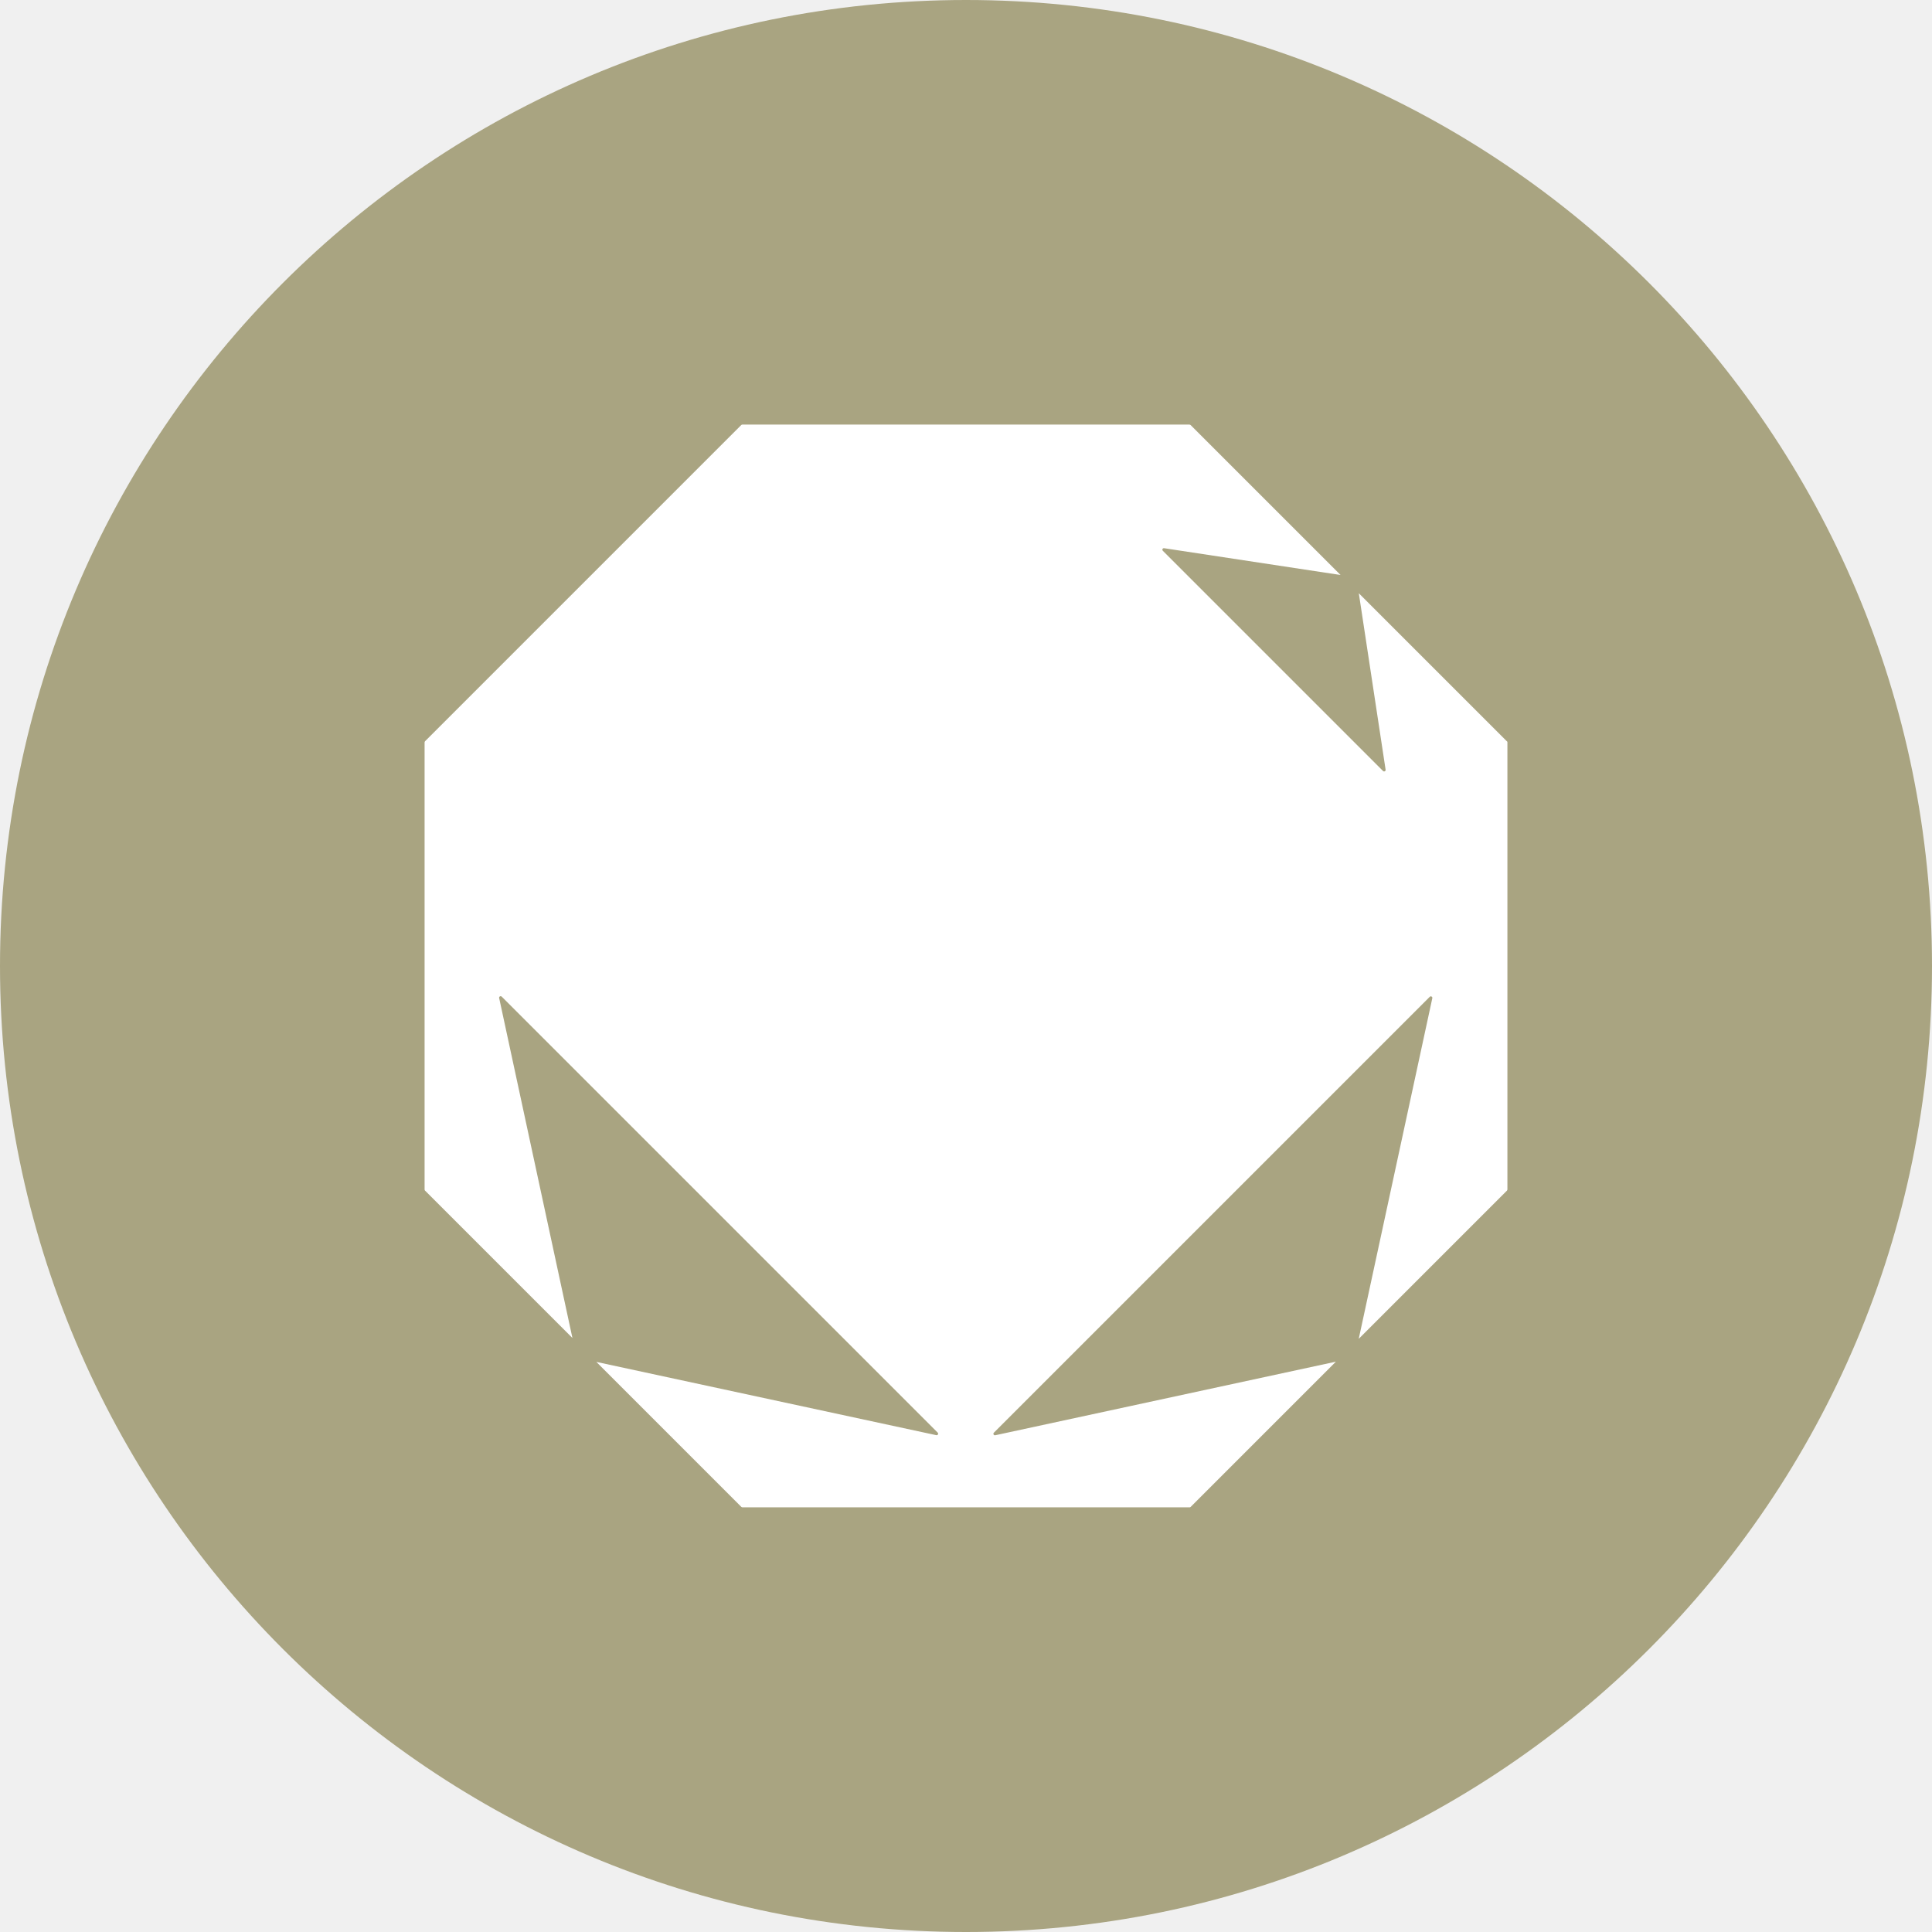
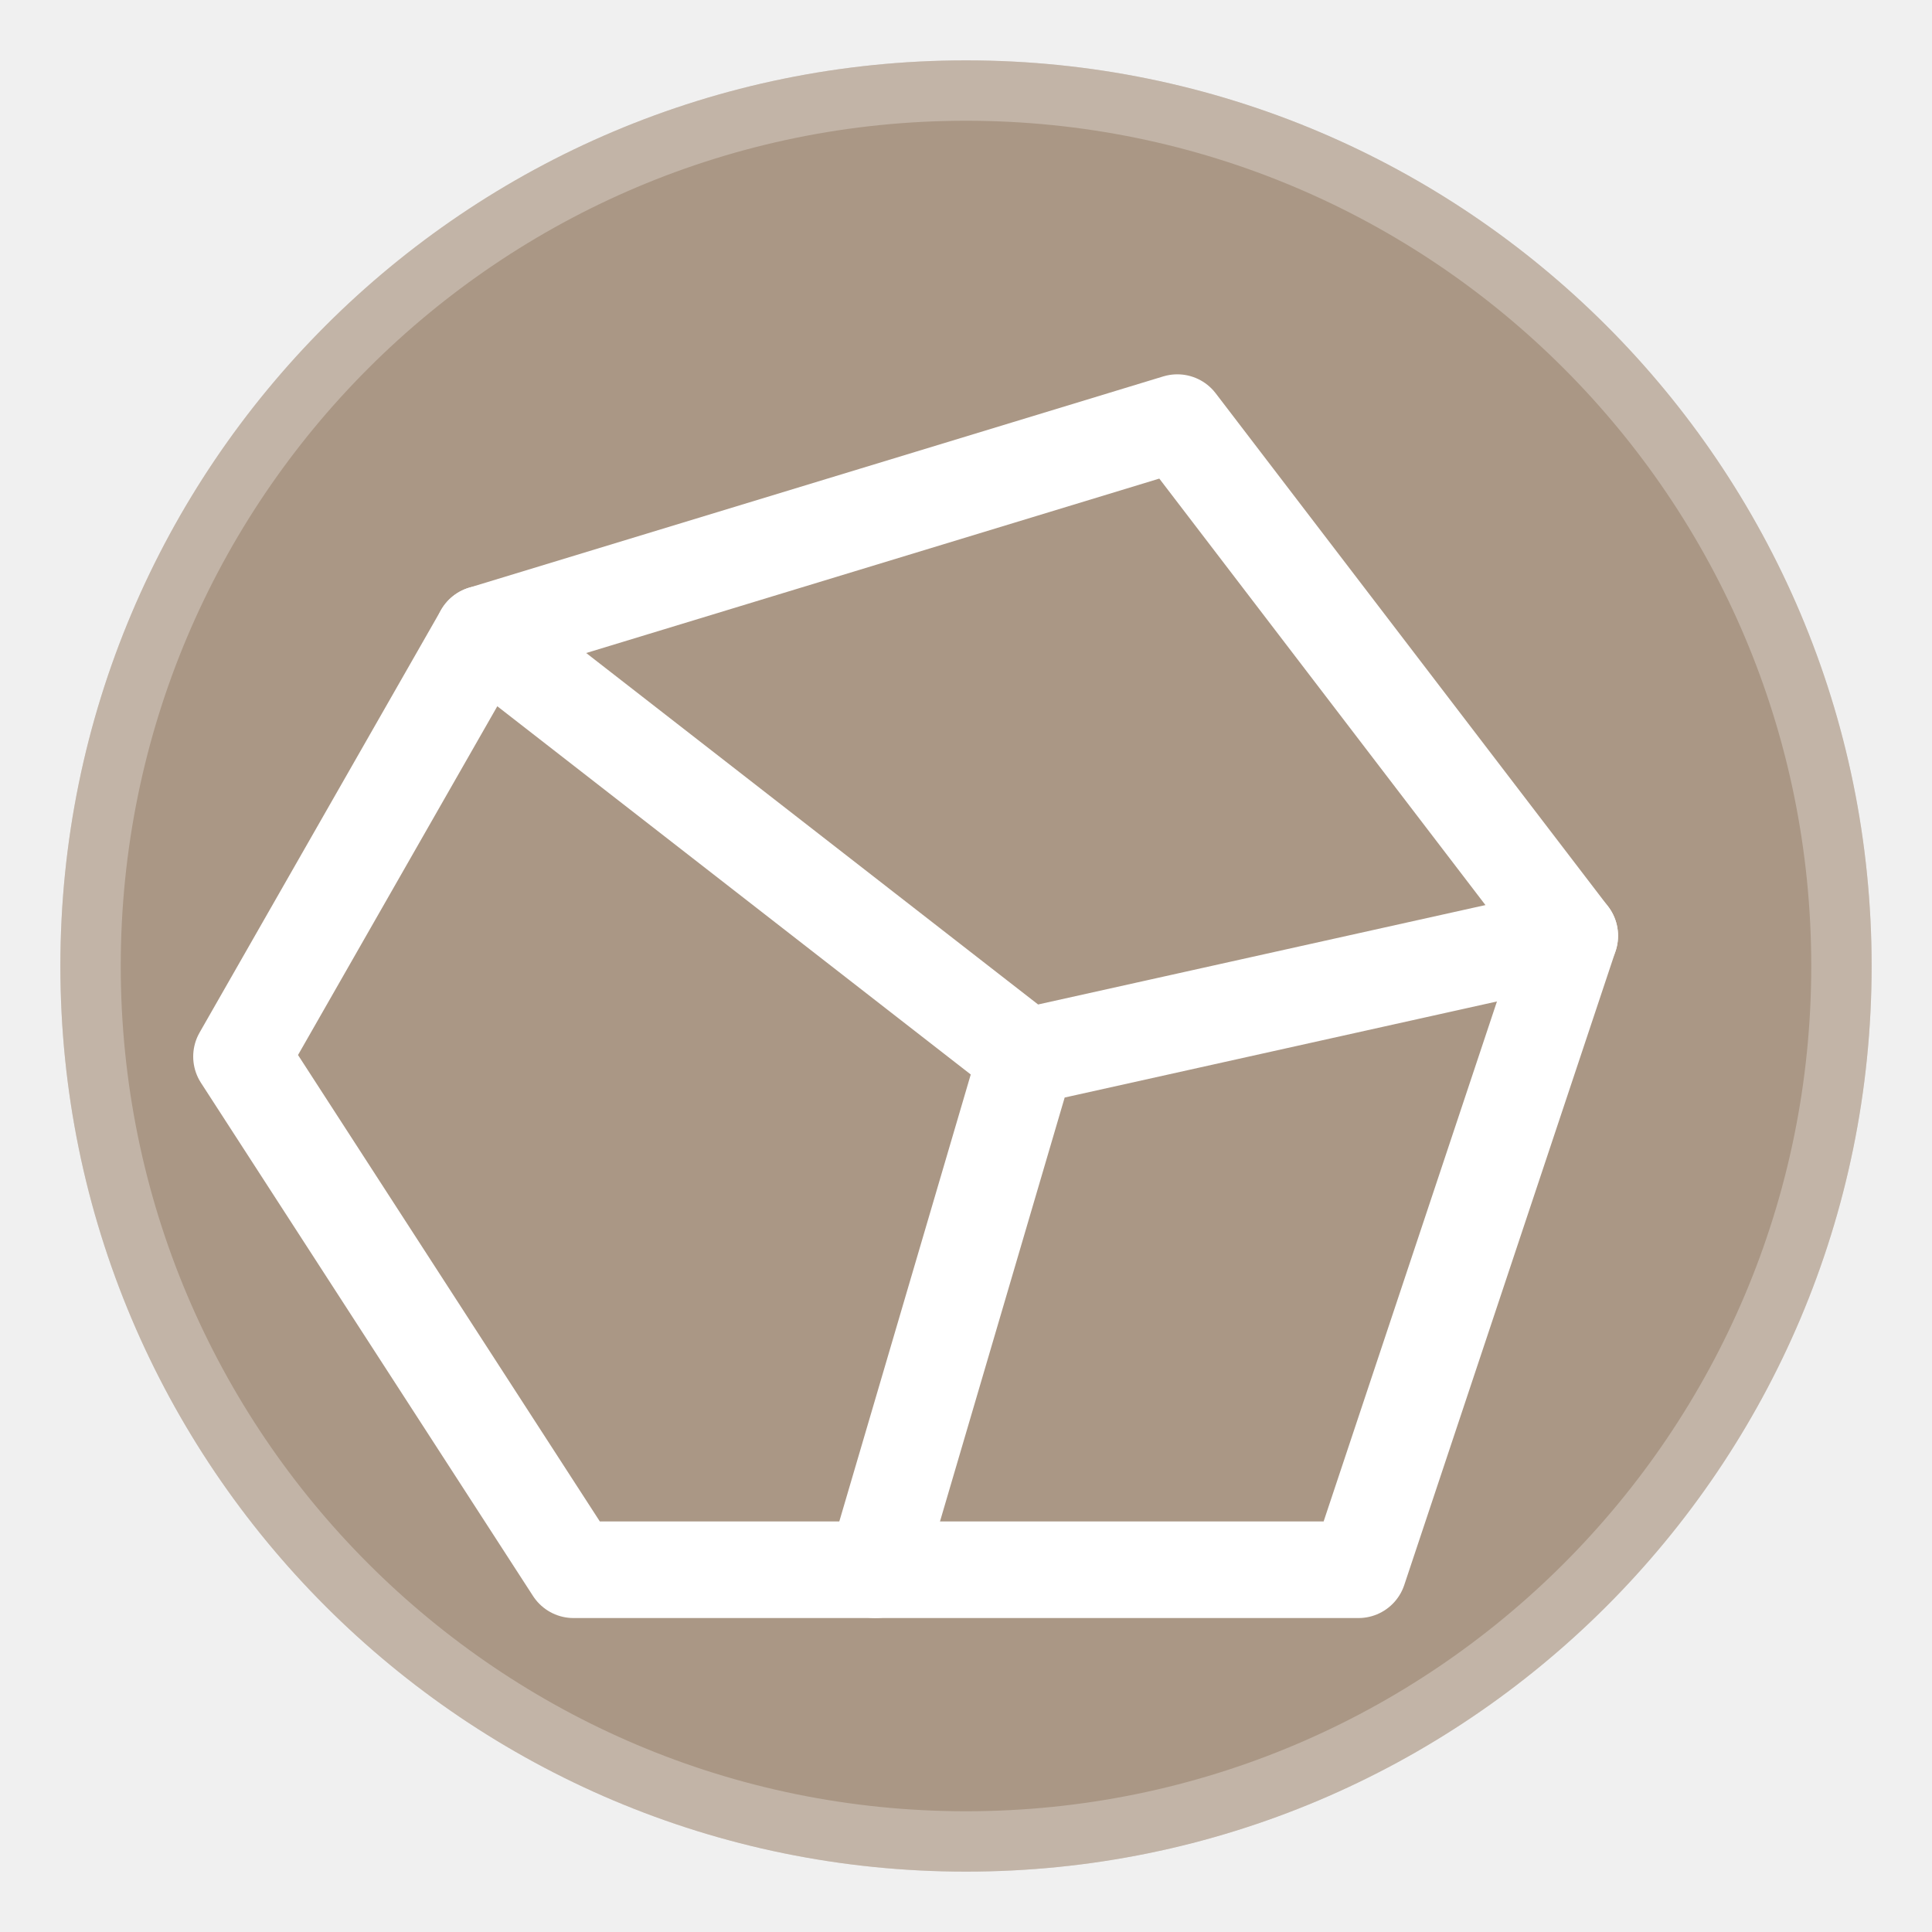
- <svg xmlns="http://www.w3.org/2000/svg" id="Layer_1" data-name="Layer 1" viewBox="0 0 256 256">
-   <defs>
-     <style>
-       .cls-1 {
-         fill: #fff;
-       }
- 
-       .cls-2 {
-         fill: #a9a481;
-       }
-     </style>
-   </defs>
-   <circle class="cls-2" cx="128" cy="128" r="128" />
-   <path class="cls-1" d="M199.67,98.23l-19.62-19.62,3.55,23.38c.03,.19-.2,.31-.34,.17l-29.18-29.18c-.14-.14-.02-.37,.17-.34l23.38,3.55-19.87-19.87s-.09-.06-.14-.06h-59.26c-.05,0-.1,.02-.14,.06l-41.9,41.9s-.06,.09-.06,.14v59.26c0,.05,.02,.1,.06,.14l19.53,19.53-9.71-45.05c-.04-.19,.2-.32,.34-.18l57.77,57.77c.14,.14,.01,.38-.18,.34l-45.05-9.71,19.21,19.21s.09,.06,.14,.06h59.26c.05,0,.1-.02,.14-.06l19.24-19.24-45.14,9.75c-.19,.04-.32-.2-.18-.34l57.76-57.76c.14-.14,.38-.01,.34,.18l-9.75,45.14,19.64-19.64s.06-.09,.06-.14v-59.26c0-.05-.02-.1-.06-.14Z" />
+ <svg xmlns="http://www.w3.org/2000/svg" viewBox="0 0 64 64" role="img" aria-label="rock">
+   <circle cx="32" cy="32" r="30" fill="#aa9785" />
+   <circle cx="32" cy="32" r="29" fill="none" stroke="#fff" stroke-opacity=".28" stroke-width="2" />
+   <g fill="none" stroke="#fff" stroke-linecap="round" stroke-linejoin="round" stroke-width="3.2">
+     <path d="m16 21 23-7 13 17-7 21H19L8 35Z" />
+     <path d="m16 21 18 14 18-4M34 35l-5 17" />
+   </g>
</svg>
